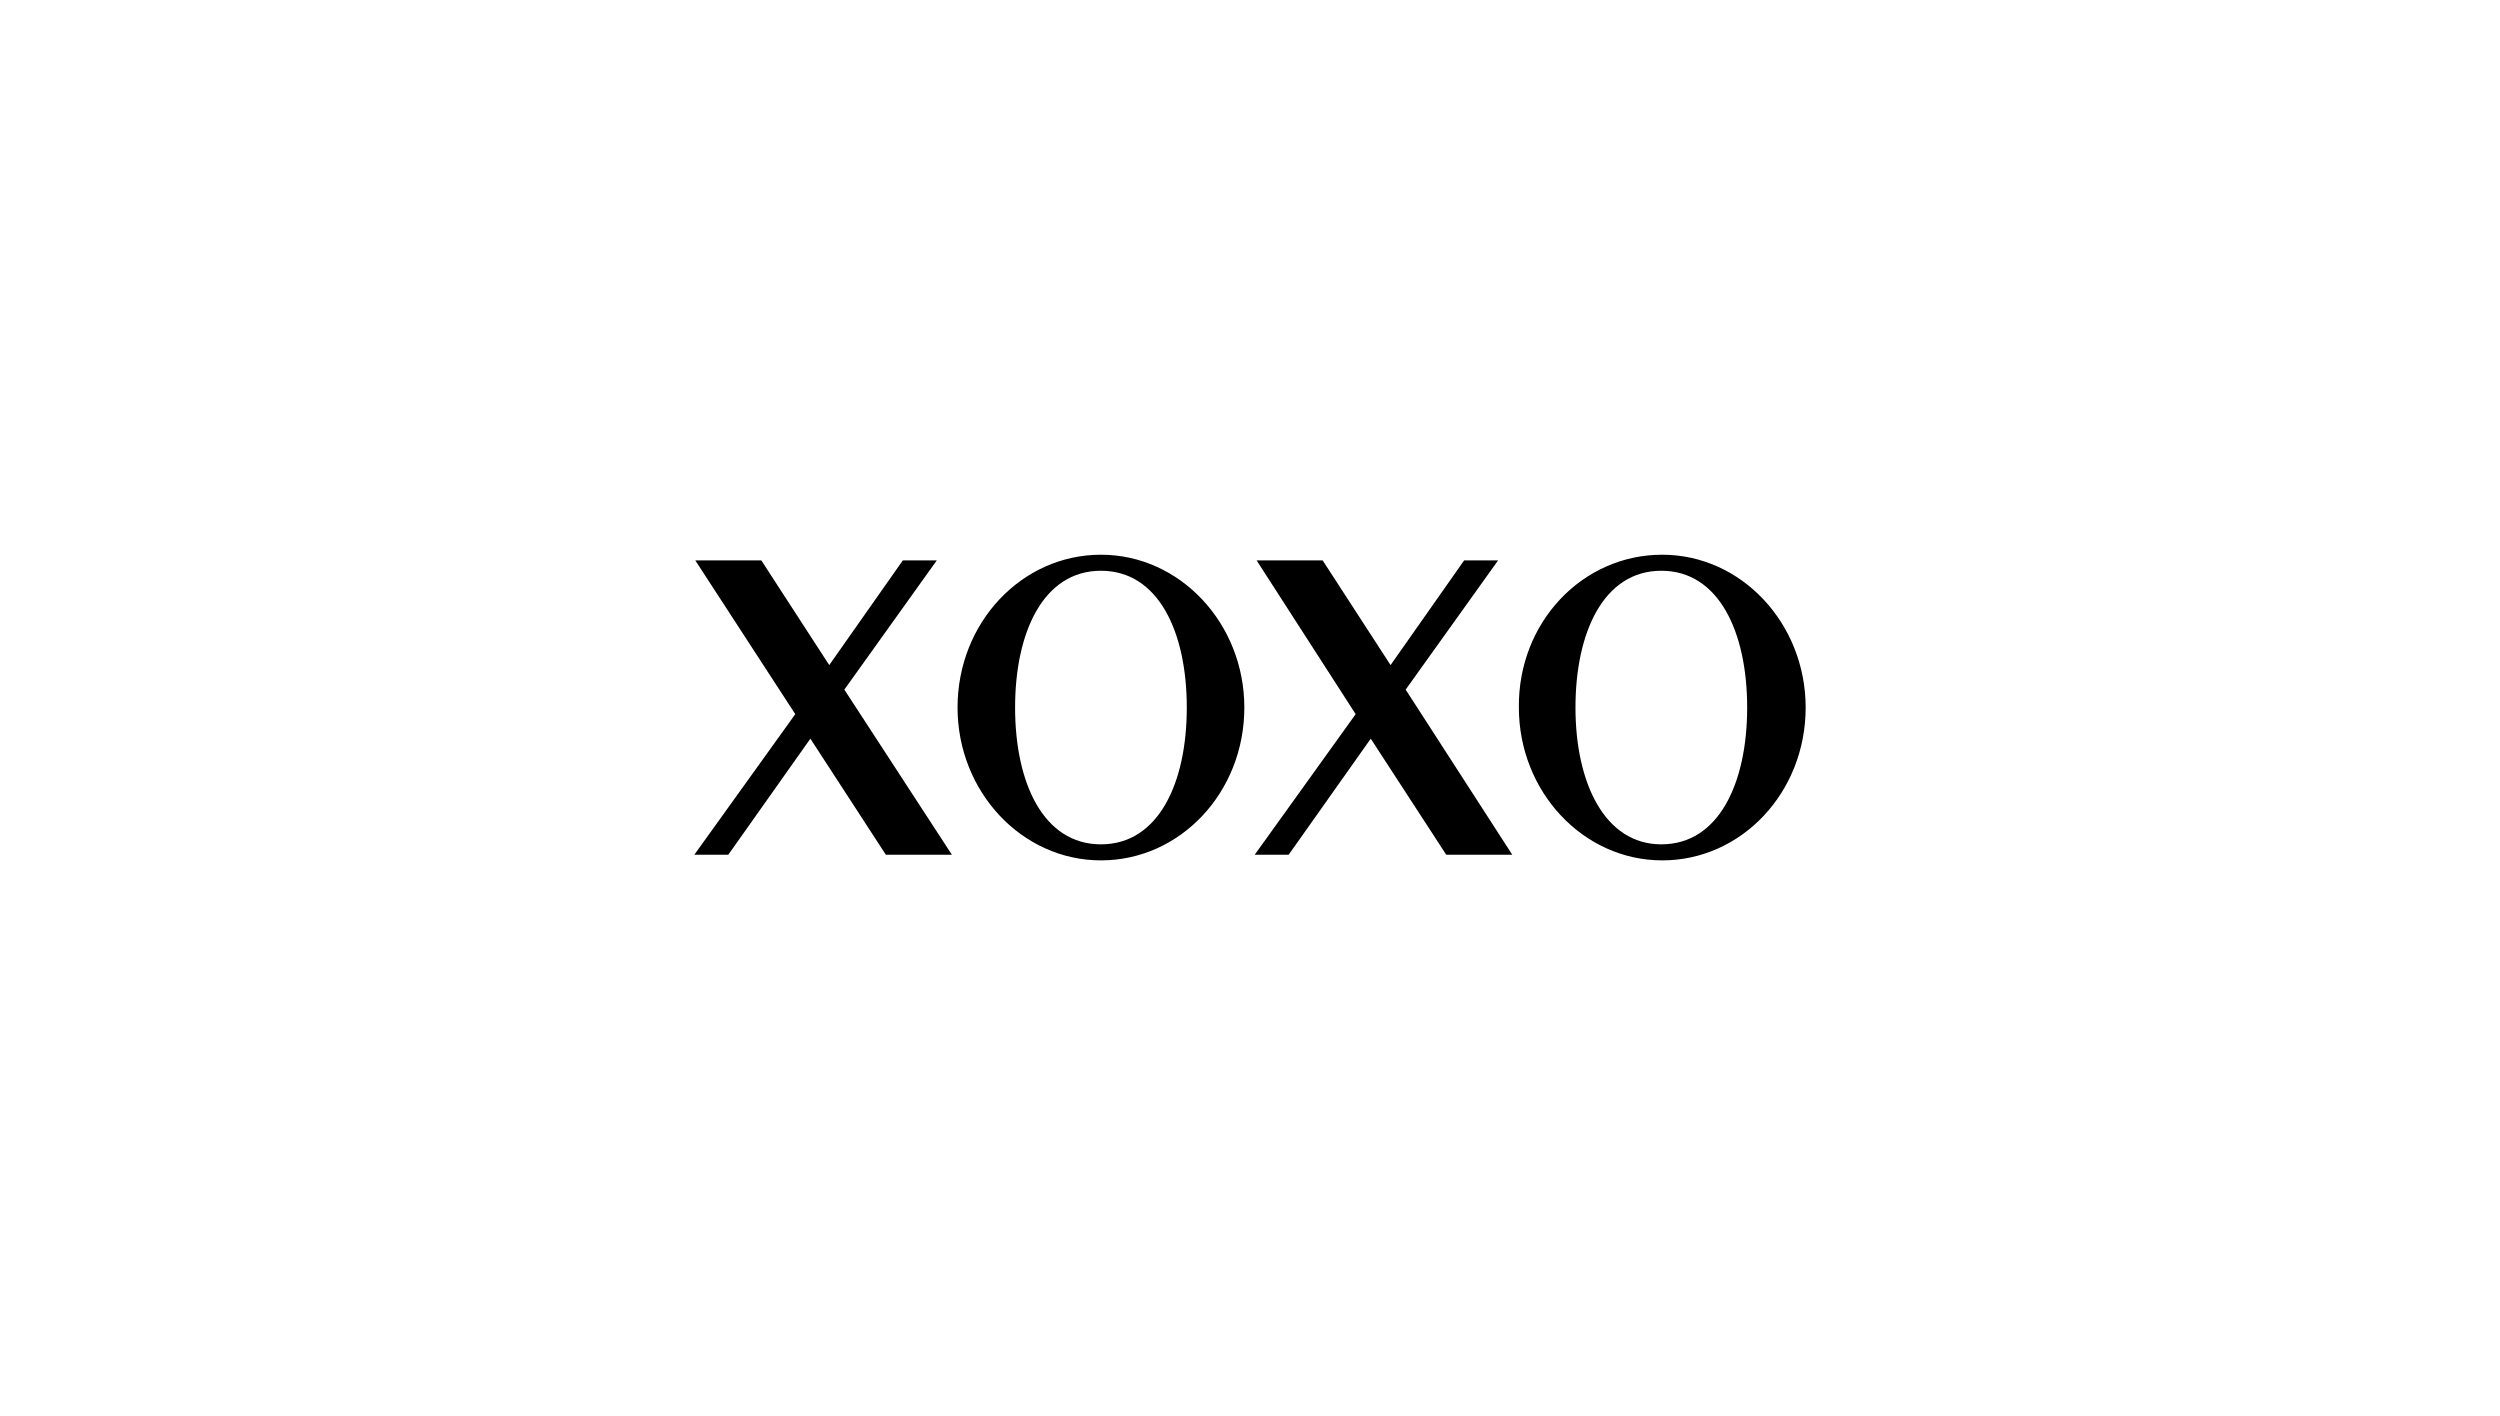
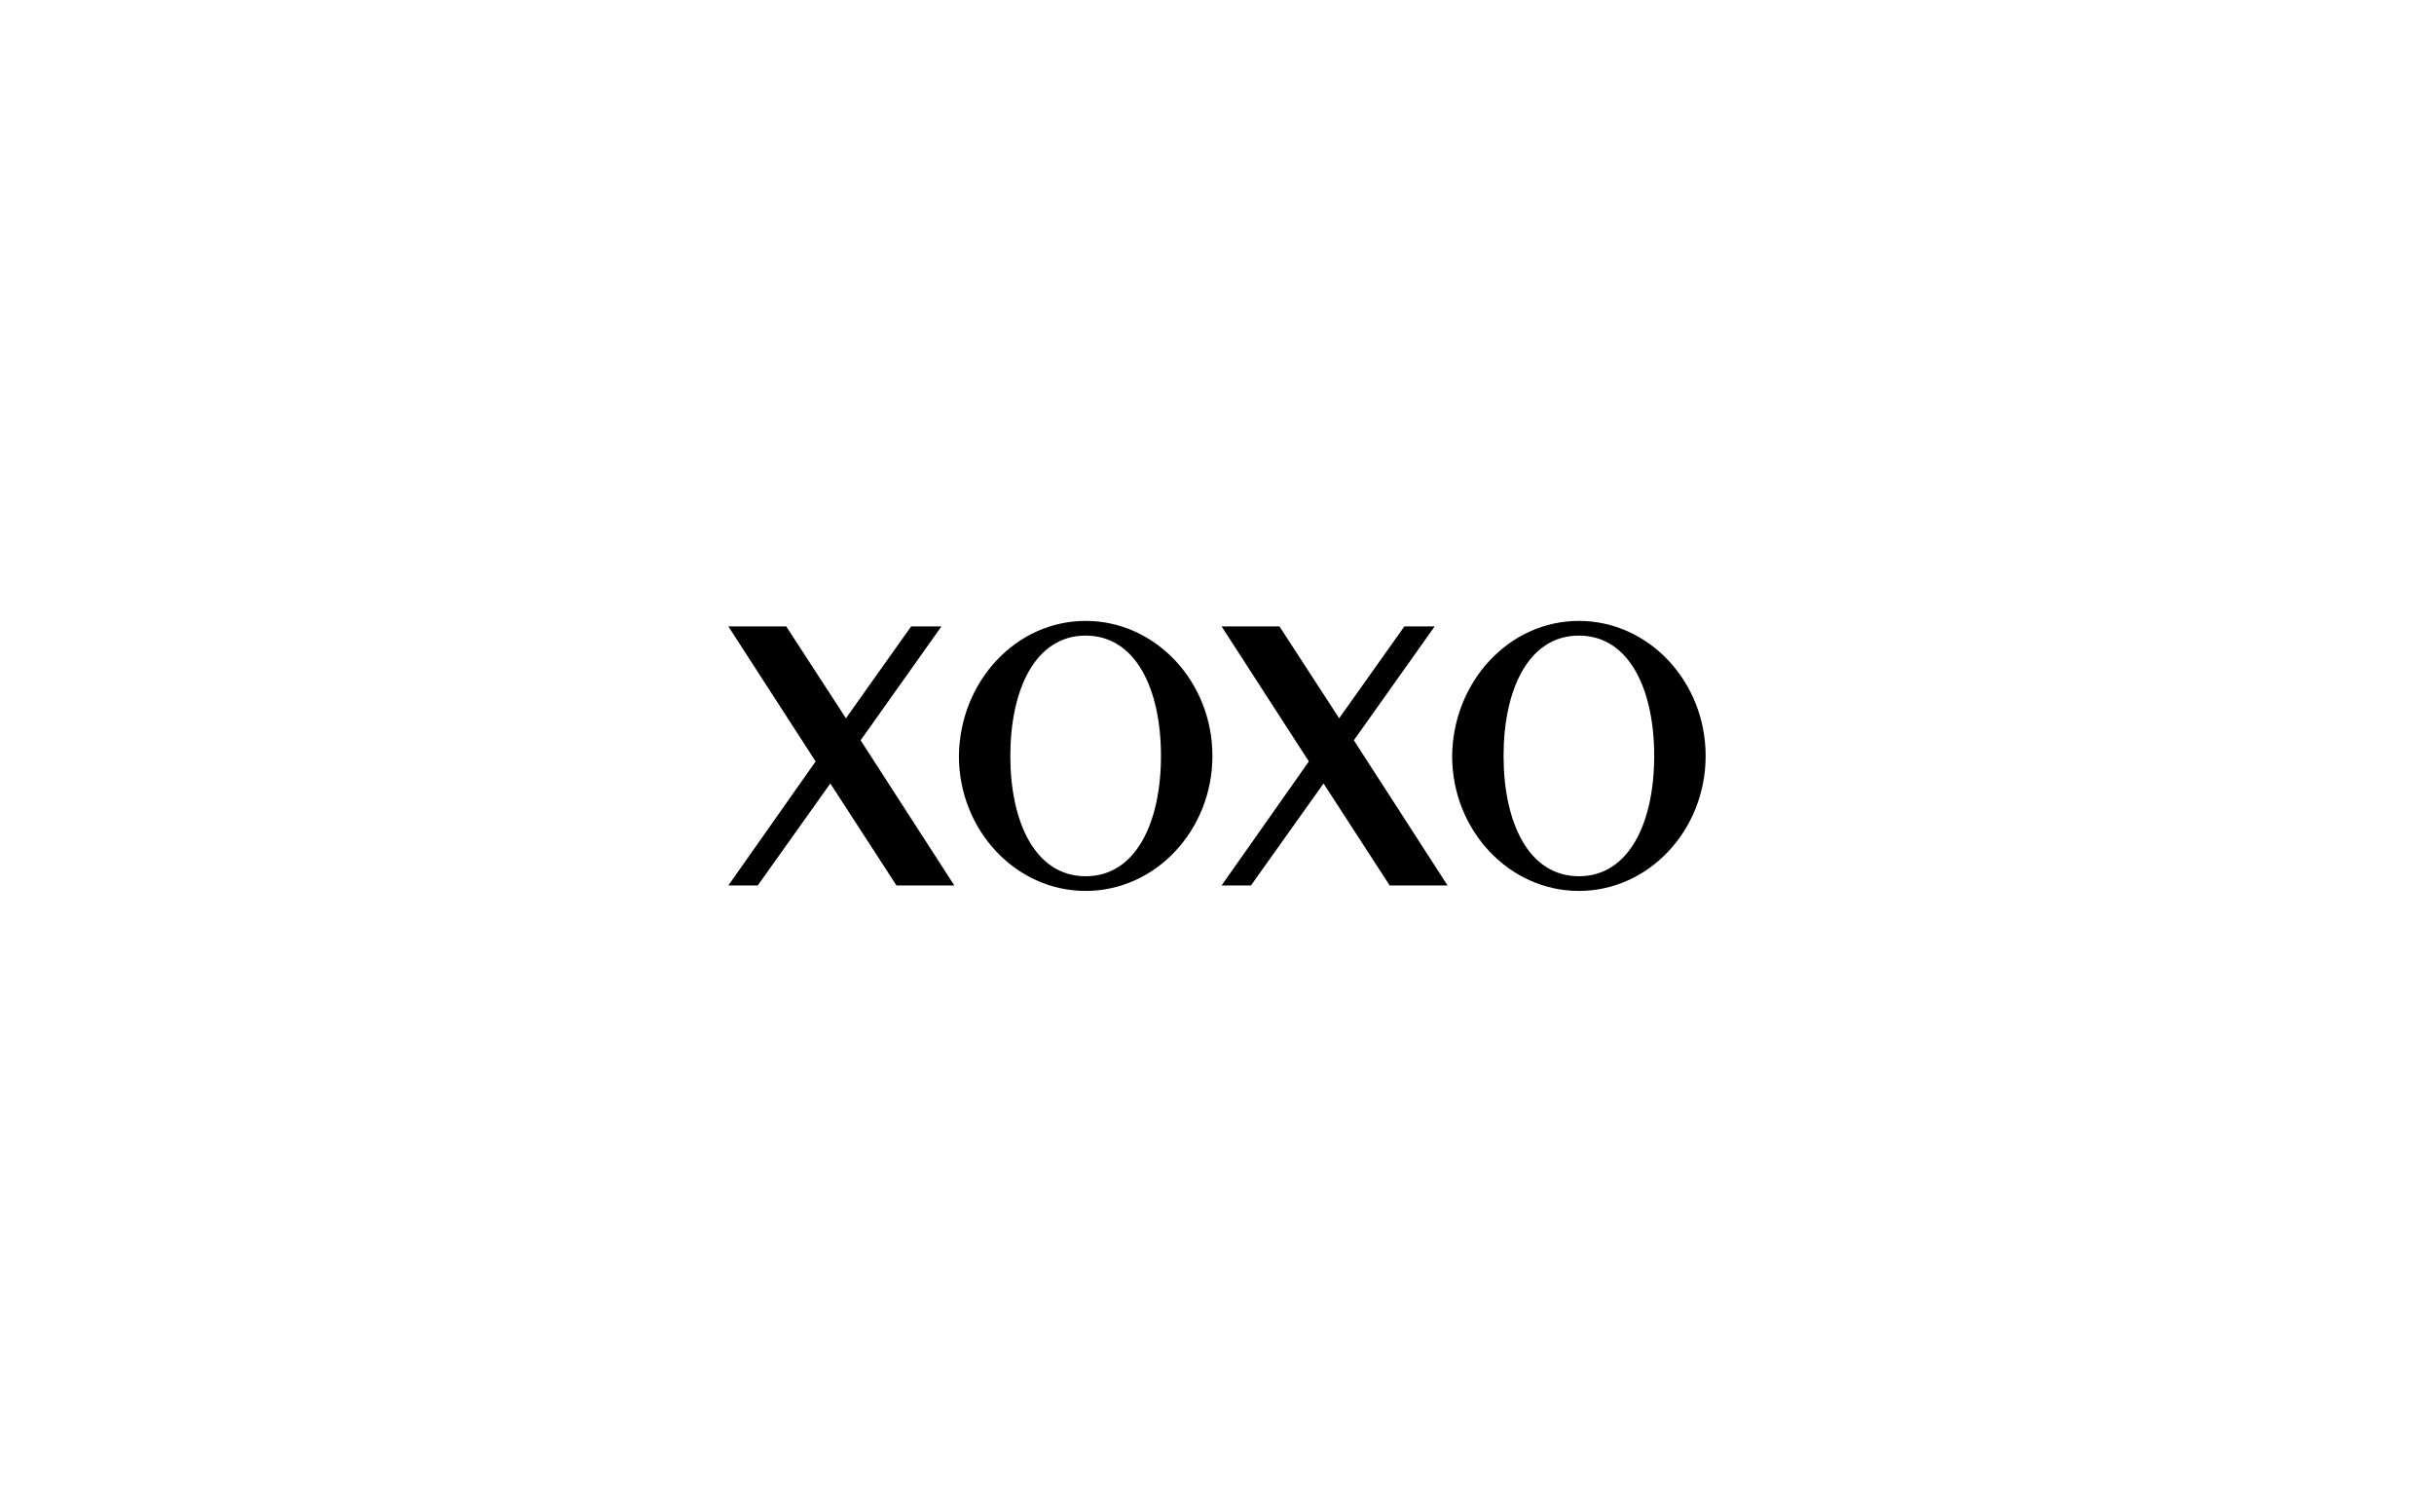
- <svg xmlns="http://www.w3.org/2000/svg" version="1.1" id="Layer_1" x="0px" y="0px" viewBox="0 0 265 150" enable-background="new 0 0 265 150" xml:space="preserve">
+ <svg xmlns="http://www.w3.org/2000/svg" version="1.1" id="Layer_1" x="0px" y="0px" viewBox="0 0 265 164.6" enable-background="new 0 0 265 164.6" xml:space="preserve">
  <g>
-     <path fill-rule="evenodd" clip-rule="evenodd" d="M176.2,58.8c8.4,0,15.2,7.3,15.2,16.2c0,9-6.8,16.2-15.2,16.2   c-8.4,0-15.2-7.3-15.2-16.2C160.9,66,167.7,58.8,176.2,58.8L176.2,58.8z M136.6,90.6l8.7-12.3l8,12.3h7L149,73.1l9.8-13.7h-3.6   l-7.8,11.1l-7.2-11.1h-7l10.5,16.3L133,90.6H136.6L136.6,90.6z M77.2,90.6l8.7-12.3l8,12.3h7L89.5,73.1l9.8-13.7h-3.6l-7.8,11.1   l-7.2-11.1h-7l10.6,16.3L73.6,90.6H77.2L77.2,90.6z M116.7,58.8c8.4,0,15.2,7.3,15.2,16.2c0,9-6.8,16.2-15.2,16.2   c-8.4,0-15.2-7.3-15.2-16.2C101.5,66,108.3,58.8,116.7,58.8L116.7,58.8z M107.6,75c0-8,3-14.5,9.1-14.5c6.1,0,9.1,6.5,9.1,14.5   c0,8-3,14.5-9.1,14.5C110.6,89.5,107.6,83,107.6,75L107.6,75z M167,75c0-8,3-14.5,9.1-14.5c6.1,0,9.1,6.5,9.1,14.5   c0,8-3,14.5-9.1,14.5C170.1,89.5,167,83,167,75L167,75z" />
+     <path fill-rule="evenodd" clip-rule="evenodd" d="M171.9,67.6c7.6,0,13.8,6.6,13.8,14.7c0,8.1-6.2,14.7-13.8,14.7   c-7.6,0-13.8-6.6-13.8-14.7C158.2,74.2,164.3,67.6,171.9,67.6L171.9,67.6z M136.2,96.4l7.9-11.1l7.2,11.1h6.3l-10.2-15.8l8.8-12.4   h-3.3l-7.1,10l-6.5-10H133l9.5,14.7L133,96.4H136.2L136.2,96.4z M82.5,96.4l7.9-11.1l7.2,11.1h6.3L93.7,80.6l8.8-12.4h-3.3l-7.1,10   l-6.5-10h-6.3l9.5,14.7l-9.5,13.5H82.5L82.5,96.4z M118.2,67.6c7.6,0,13.8,6.6,13.8,14.7c0,8.1-6.2,14.7-13.8,14.7   c-7.6,0-13.8-6.6-13.8-14.7C104.5,74.2,110.6,67.6,118.2,67.6L118.2,67.6z M110,82.3c0-7.2,2.7-13.1,8.2-13.1   c5.5,0,8.2,5.9,8.2,13.1c0,7.2-2.7,13.1-8.2,13.1C112.7,95.4,110,89.5,110,82.3L110,82.3z M163.7,82.3c0-7.2,2.7-13.1,8.2-13.1   c5.5,0,8.2,5.9,8.2,13.1c0,7.2-2.7,13.1-8.2,13.1C166.4,95.4,163.7,89.5,163.7,82.3L163.7,82.3z" />
  </g>
</svg>
